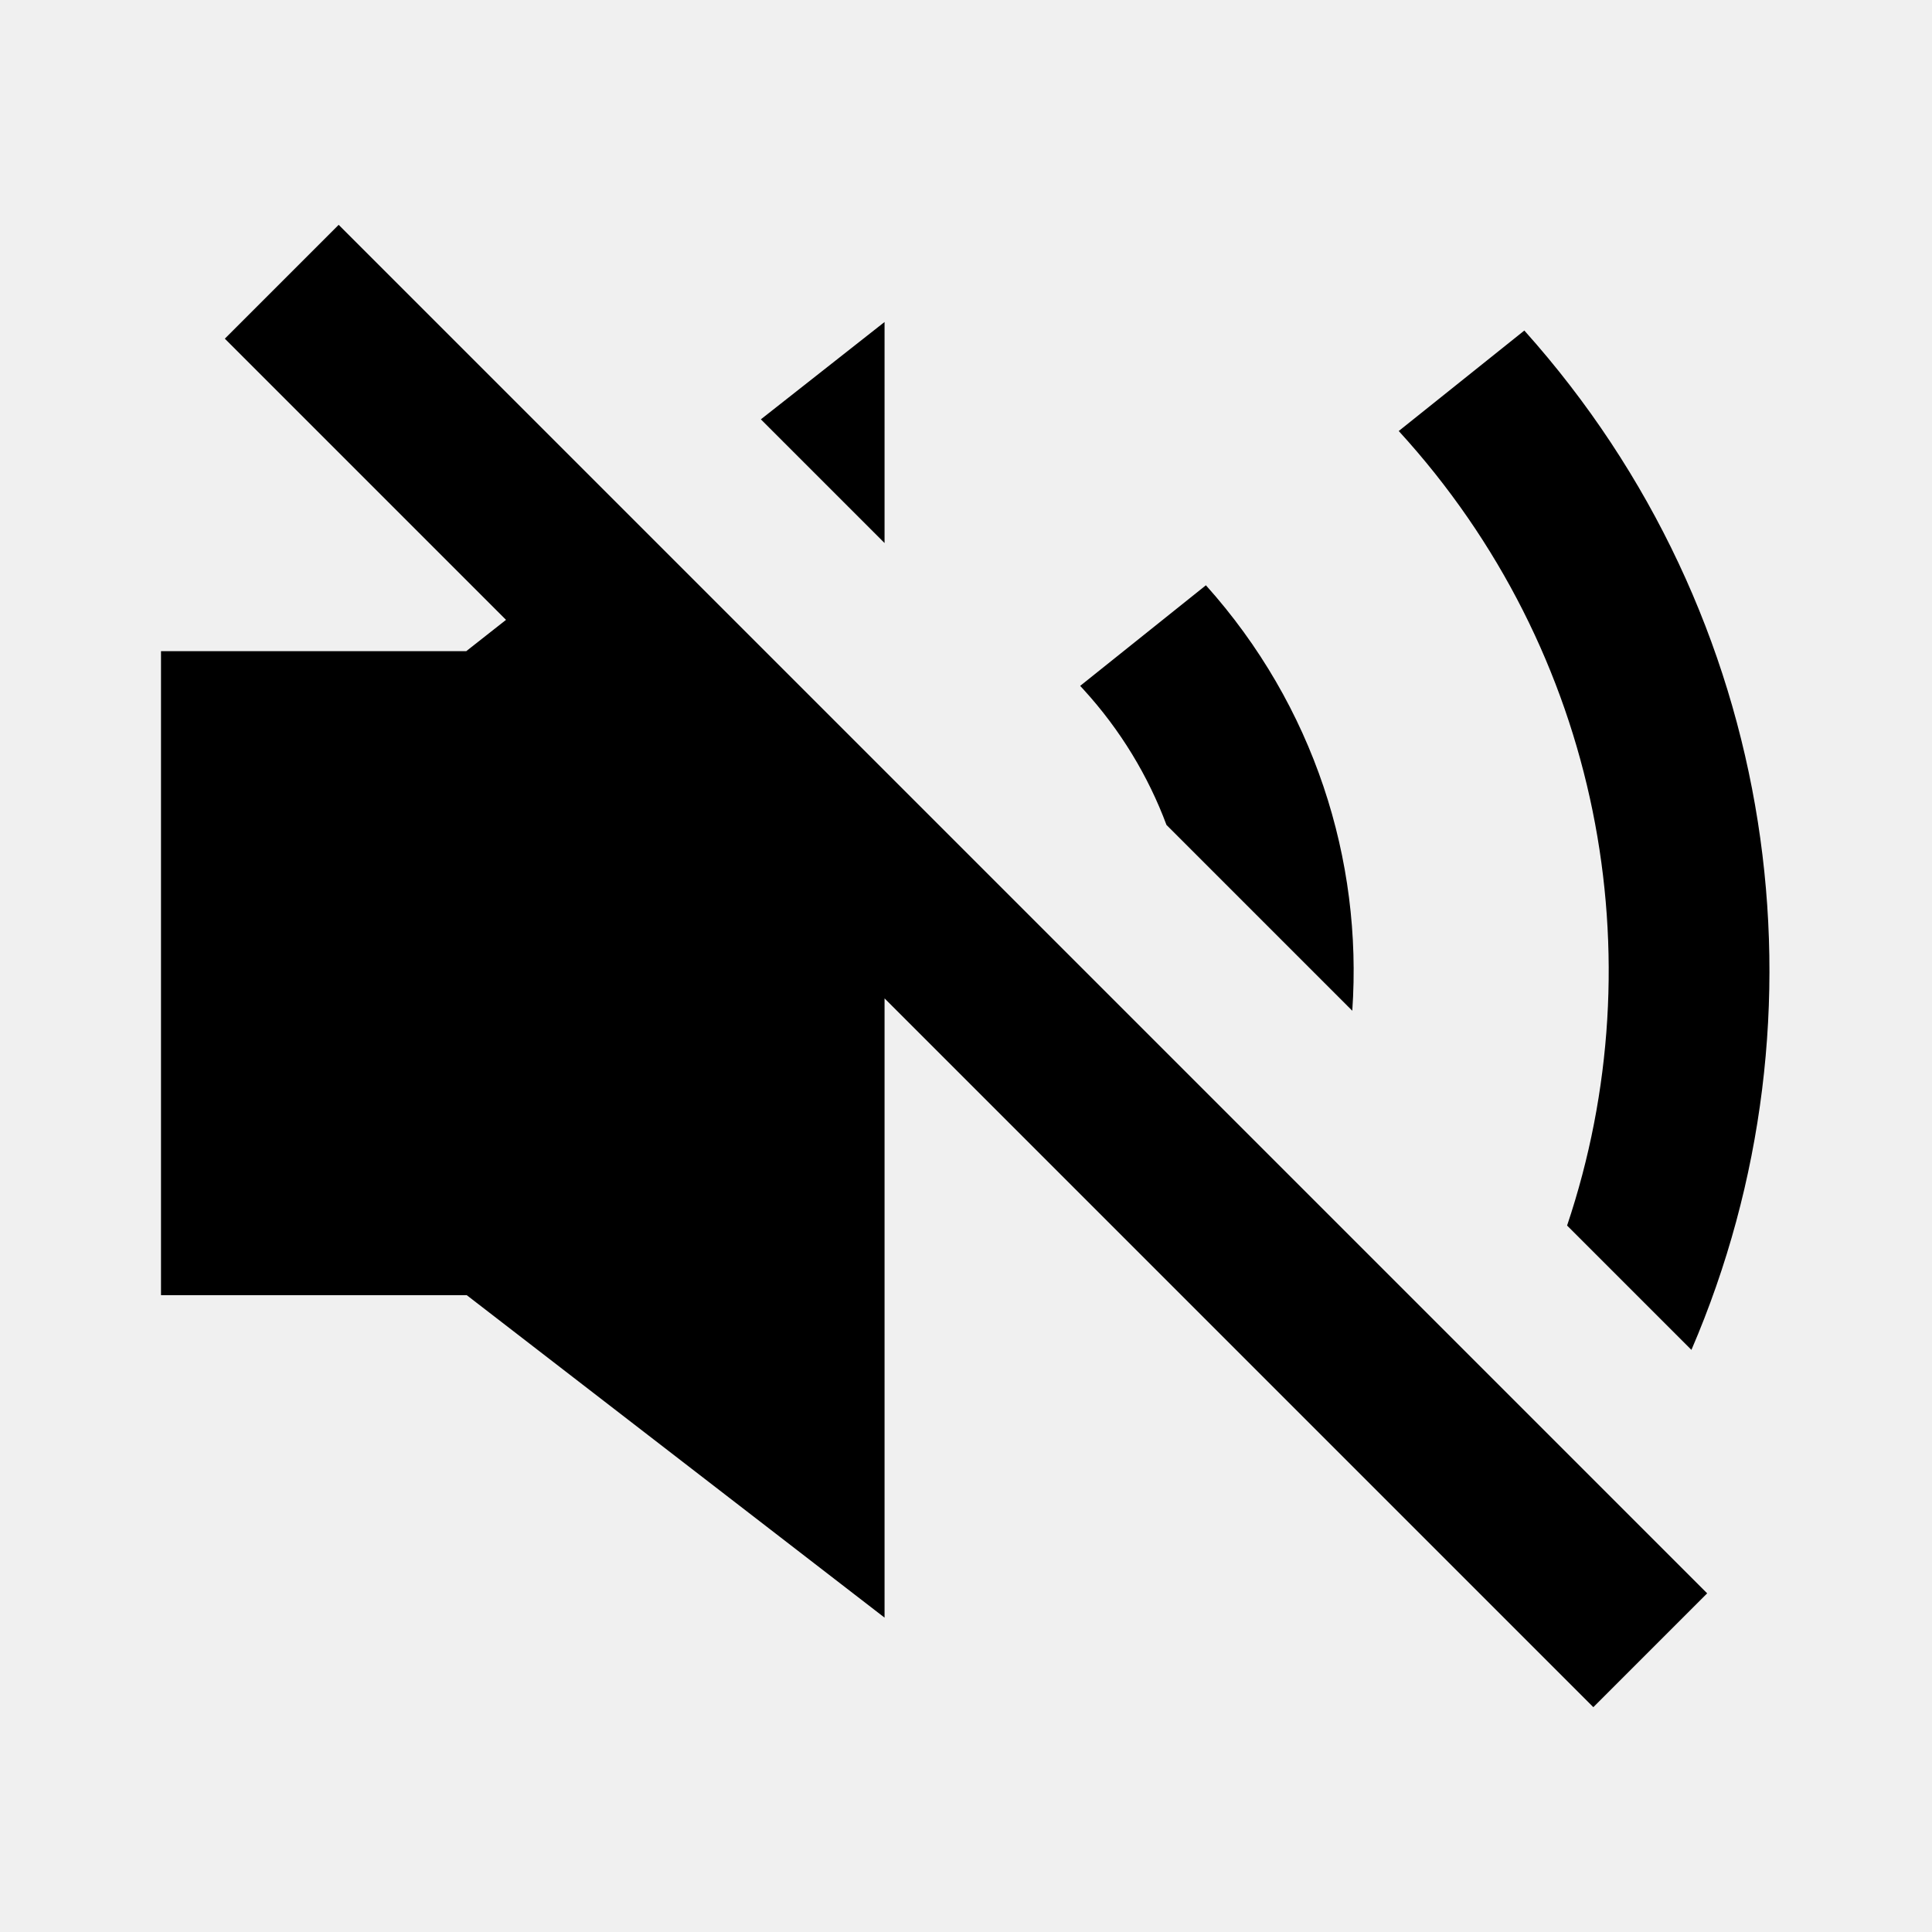
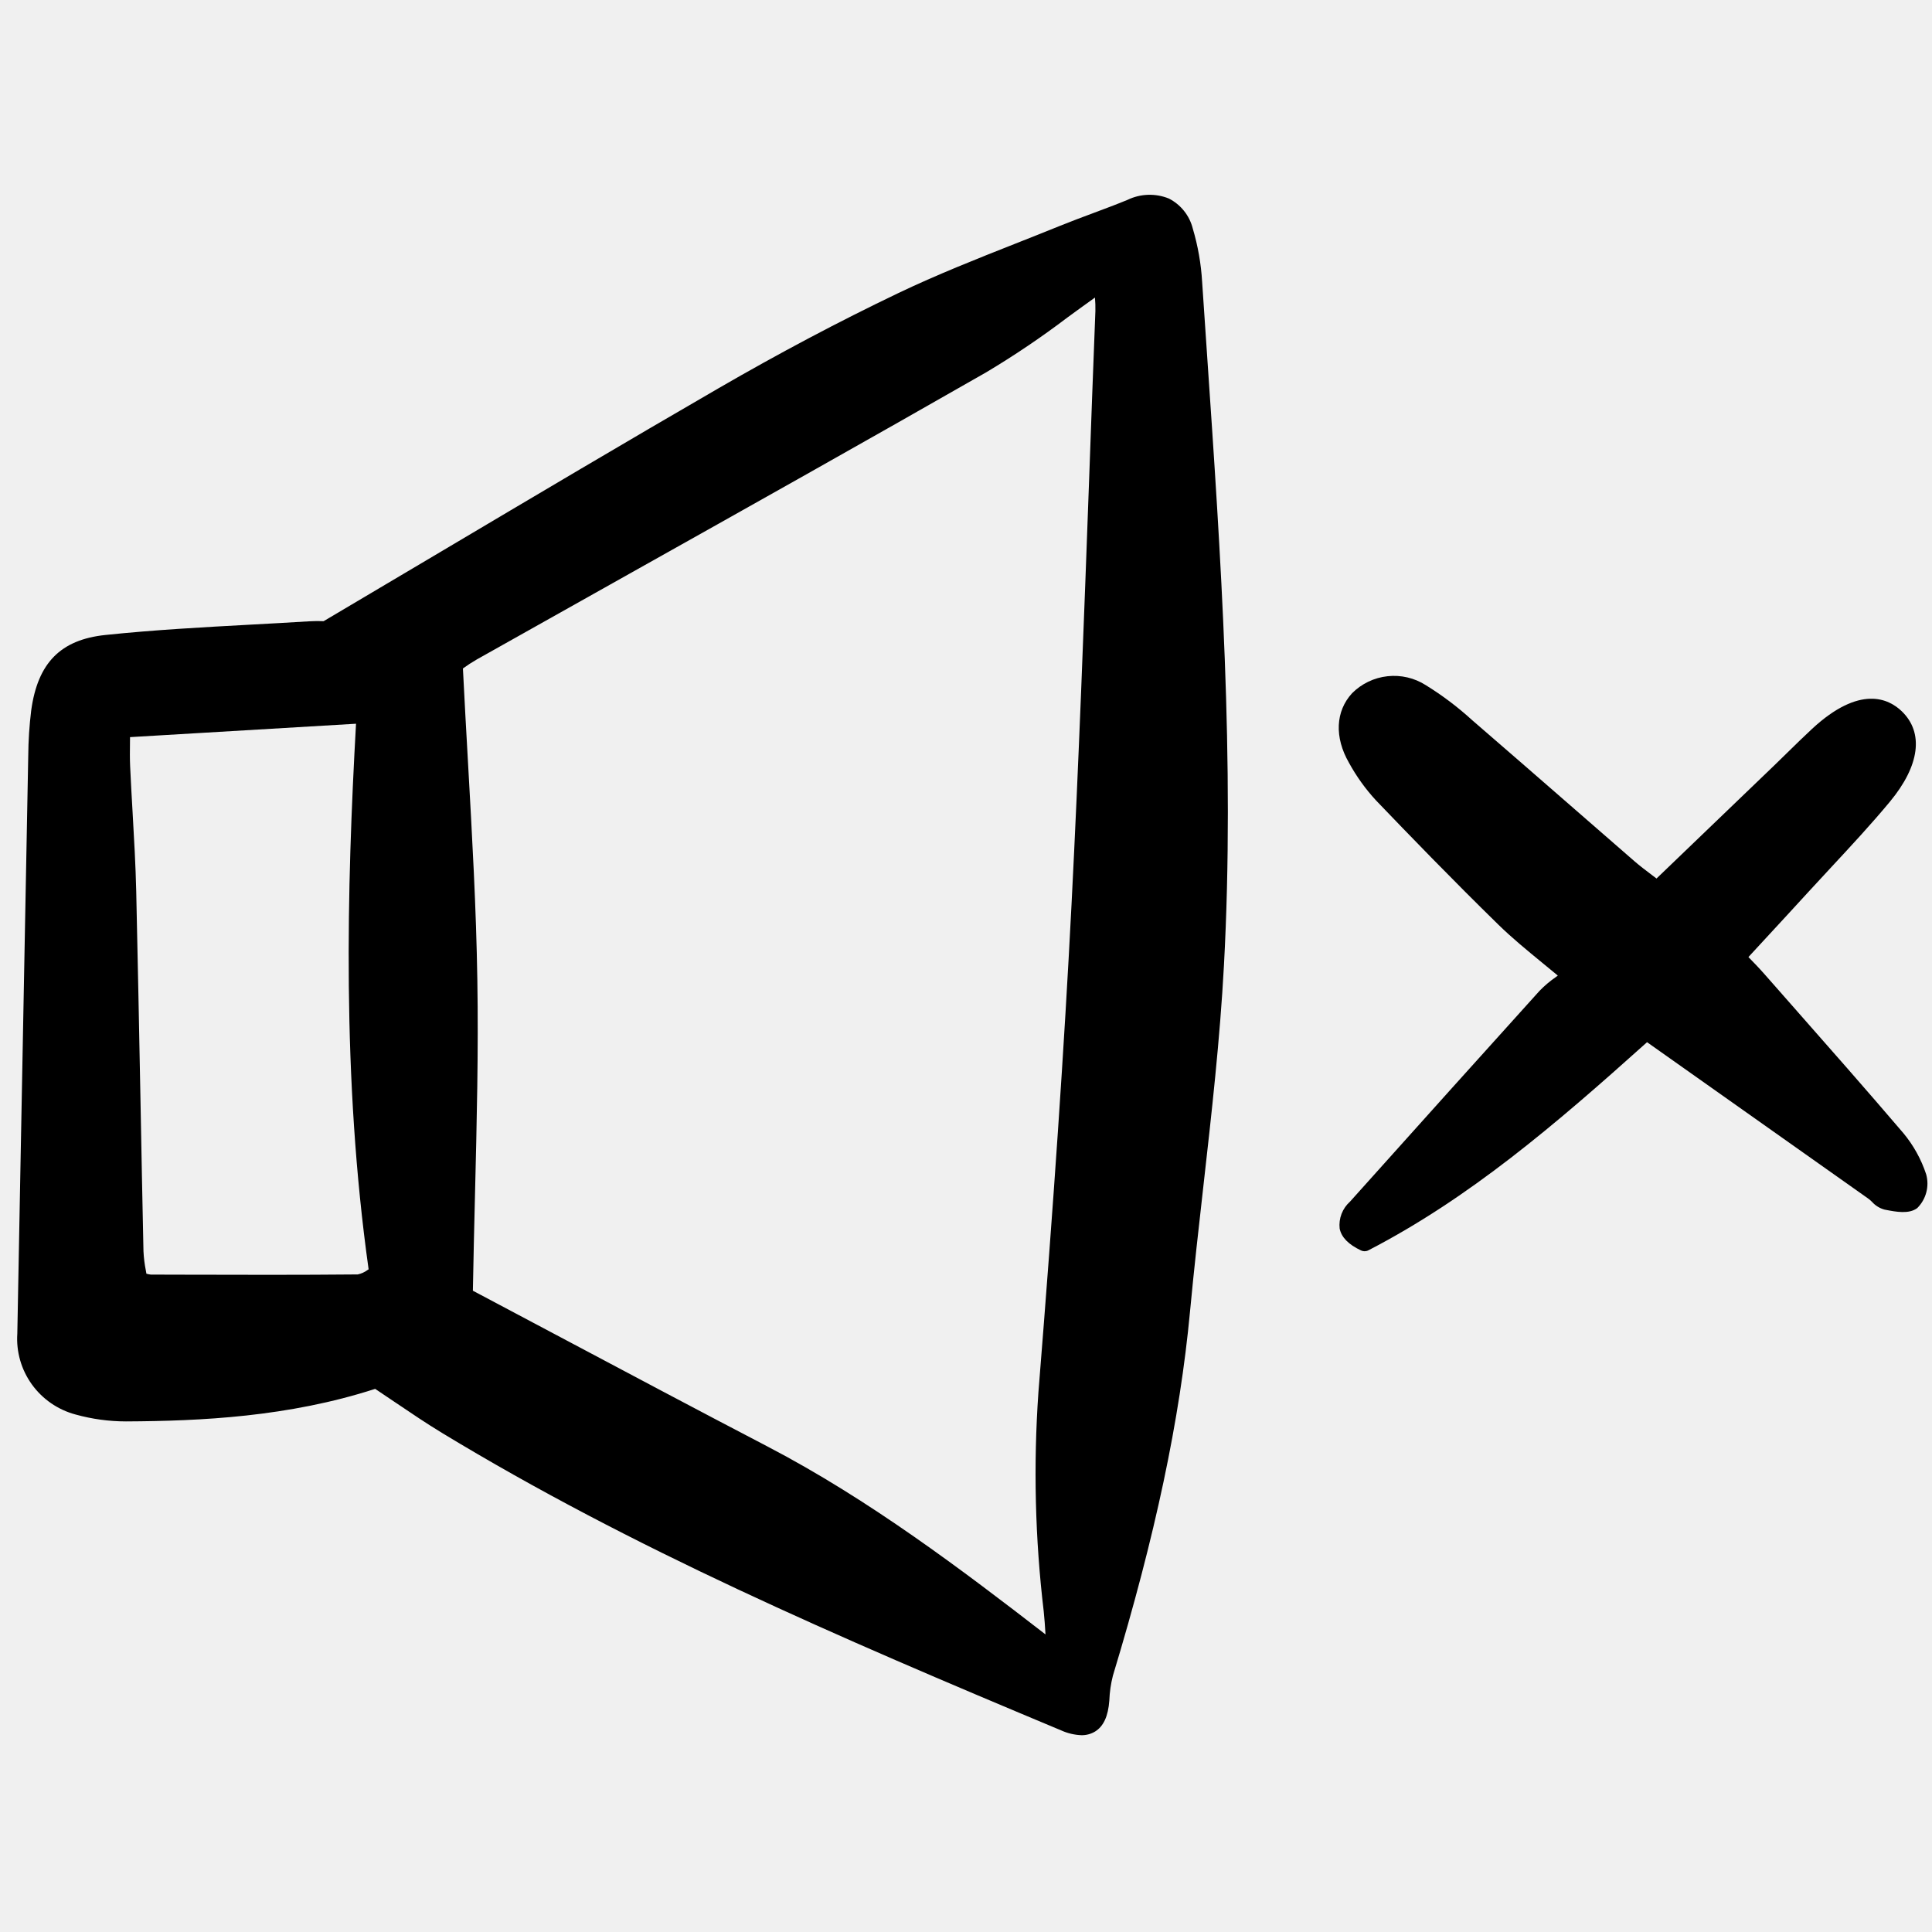
- <svg xmlns="http://www.w3.org/2000/svg" width="800px" height="800px" viewBox="0 0 512 512" version="1.1">
-   <g id="Page-1" stroke="none" stroke-width="1" fill="none" fill-rule="evenodd">
-     <g id="icon" fill="#000000" transform="translate(42.66667, 59.58172)">
-       <path d="M47.085,-1.42108547e-14 L298.668,251.584 L304.101,257.016 L304.101,257.016 L353.574,306.489 C353.574,306.488 353.574,306.488 353.574,306.488 L384.435,337.349 L384.434,337.349 L409.752,362.667 L379.582,392.837 L191.749,205.003 L191.75,369.106 L81.021,283.648 L7.10542736e-15,283.648 L7.10542736e-15,112.981 L80.896,112.981 L91.433,104.688 L16.915,30.17 L47.085,-1.42108547e-14 Z M361.298,28.015 C429.038,103.654 443.797,209.394 405.579,298.151 L372.628,265.201 C396.498,194.198 381.627,113.229 328.013,54.642 L361.298,28.015 Z M276.913,95.524 C305.539,127.448 318.469,168.293 315.701,208.276 L266.465,159.04 C261.642,146.126 254.317,133.919 244.489,123.156 L243.589,122.183 L276.913,95.524 Z M191.75,25.752 L191.749,84.326 L158.969,51.546 L191.75,25.752 Z" id="Combined-Shape">
- 
- </path>
-     </g>
+ <svg xmlns="http://www.w3.org/2000/svg" width="800px" height="800px" viewBox="0 -15.5 158 158" fill="none">
+   <g clip-path="url(#clip0)">
+     <path d="M6.182 100.18C7.523 100.552 8.908 100.742 10.3 100.744C16.419 100.715 23.612 100.373 30.681 98.082C31.243 98.456 31.788 98.824 32.321 99.185C33.636 100.074 34.879 100.914 36.172 101.699C51.677 111.101 68.265 118.272 86.784 126.013C87.307 126.251 87.871 126.383 88.444 126.405C88.832 126.411 89.214 126.31 89.547 126.111C90.243 125.687 90.626 124.861 90.721 123.573C90.746 122.886 90.844 122.203 91.014 121.537C94.482 110.09 96.487 100.622 97.322 91.74C97.641 88.336 98.032 84.876 98.41 81.531C99.079 75.609 99.772 69.485 100.096 63.433C100.991 46.792 99.837 29.933 98.722 13.629C98.584 11.604 98.447 9.579 98.311 7.553C98.225 6.071 97.967 4.603 97.543 3.179C97.411 2.658 97.169 2.171 96.833 1.751C96.498 1.33 96.076 0.985 95.597 0.739C95.056 0.518 94.474 0.413 93.89 0.432C93.306 0.45 92.732 0.591 92.206 0.846C91.271 1.232 90.302 1.591 89.365 1.942C88.462 2.279 87.558 2.616 86.666 2.978C85.469 3.464 84.266 3.94 83.065 4.414C79.886 5.67 76.603 6.969 73.467 8.468C68.657 10.768 63.707 13.388 58.755 16.256C51.175 20.645 43.778 25.035 35.944 29.683C32.817 31.538 29.658 33.411 26.465 35.301C25.91 35.283 25.497 35.297 25.239 35.313C23.682 35.411 22.119 35.495 20.558 35.58C16.64 35.793 12.589 36.013 8.62 36.429C4.952 36.812 3.081 38.717 2.551 42.606C2.4 43.834 2.32 45.07 2.31 46.308C2.11 56.662 1.914 67.016 1.721 77.37L1.416 93.563C1.317 95.043 1.738 96.513 2.607 97.719C3.476 98.926 4.74 99.796 6.182 100.18ZM85.357 116.286C85.421 116.876 85.458 117.47 85.502 118.163C78.722 112.923 71.107 107.146 62.782 102.803C56.97 99.773 51.155 96.679 45.532 93.695C43.218 92.466 40.932 91.253 38.672 90.055C38.718 87.453 38.781 84.889 38.842 82.35C38.992 76.248 39.134 70.484 39.037 64.622C38.944 58.745 38.618 52.982 38.275 46.882C38.132 44.337 37.987 41.769 37.858 39.167C38.226 38.901 38.606 38.654 38.999 38.427C43.139 36.097 47.281 33.771 51.425 31.449C61.018 26.069 70.937 20.506 80.647 14.951C82.945 13.579 85.166 12.08 87.297 10.462C88.029 9.928 88.779 9.381 89.546 8.835C89.578 9.199 89.59 9.565 89.582 9.931C89.404 14.506 89.234 19.081 89.071 23.657C88.654 35.072 88.223 46.875 87.63 58.469C87.034 70.138 86.173 82.813 84.923 98.357C84.504 104.334 84.648 110.336 85.357 116.285V116.286ZM30.147 88.307L30.071 88.353C29.83 88.534 29.553 88.66 29.258 88.724C24.502 88.769 19.661 88.757 14.979 88.744L12.33 88.737C12.222 88.724 12.115 88.703 12.01 88.673L11.973 88.664C11.958 88.577 11.943 88.488 11.927 88.4C11.823 87.879 11.758 87.353 11.733 86.823C11.646 82.755 11.566 78.688 11.492 74.62C11.384 68.885 11.267 63.15 11.141 57.414C11.091 55.252 10.965 53.059 10.844 50.94C10.772 49.686 10.7 48.432 10.643 47.177C10.614 46.543 10.622 45.894 10.63 45.209C10.63 45.068 10.633 44.927 10.634 44.783L29.116 43.687C28.37 57.031 27.948 72.673 30.146 88.308L30.147 88.307Z" fill="#000000" />
+     <path d="M155.658 77.167C152.648 73.642 149.534 70.107 146.521 66.689L144.331 64.201C143.87 63.677 143.38 63.17 142.987 62.768L144.327 61.316C145.546 59.998 146.713 58.733 147.874 57.462C148.505 56.774 149.139 56.088 149.777 55.404C151.375 53.684 153.029 51.906 154.556 50.065C157.001 47.118 157.352 44.418 155.52 42.66C154.463 41.646 152.107 40.483 148.195 44.104C147.522 44.728 146.866 45.371 146.21 46.013C145.836 46.38 145.463 46.746 145.086 47.109L135.471 56.345C135.341 56.244 135.212 56.146 135.082 56.051C134.553 55.651 134.097 55.305 133.669 54.934C131.924 53.42 130.182 51.903 128.443 50.384C125.767 48.05 123.086 45.721 120.398 43.398C119.227 42.329 117.958 41.37 116.607 40.536C115.678 39.941 114.572 39.682 113.474 39.802C112.375 39.921 111.351 40.412 110.574 41.192C109.216 42.669 109.121 44.795 110.319 46.879C110.927 47.99 111.669 49.025 112.53 49.957C115.221 52.765 118.791 56.456 122.531 60.112C123.648 61.204 124.861 62.198 126.144 63.251C126.554 63.586 126.972 63.93 127.399 64.283L127.238 64.404C126.756 64.736 126.309 65.114 125.902 65.534C121.044 70.907 116.128 76.391 111.37 81.694L110.407 82.768C110.099 83.042 109.861 83.385 109.713 83.769C109.565 84.153 109.512 84.567 109.558 84.975C109.704 85.691 110.276 86.275 111.309 86.764C111.399 86.806 111.497 86.828 111.596 86.828C111.703 86.828 111.809 86.803 111.903 86.754C120.169 82.476 127.139 76.516 134.697 69.731L135.892 70.576C141.605 74.614 147.206 78.57 152.804 82.534C152.907 82.612 153.005 82.699 153.096 82.791C153.368 83.096 153.723 83.315 154.118 83.422L154.216 83.441C155.062 83.604 156.117 83.808 156.794 83.297C157.15 82.942 157.405 82.5 157.533 82.015C157.662 81.531 157.658 81.02 157.524 80.537C157.119 79.308 156.487 78.165 155.658 77.167Z" fill="#000000" />
  </g>
+   <defs>
+     <clipPath id="clip0">
+       <rect width="157" height="127" fill="white" transform="translate(0.777344)" />
+     </clipPath>
+   </defs>
</svg>
